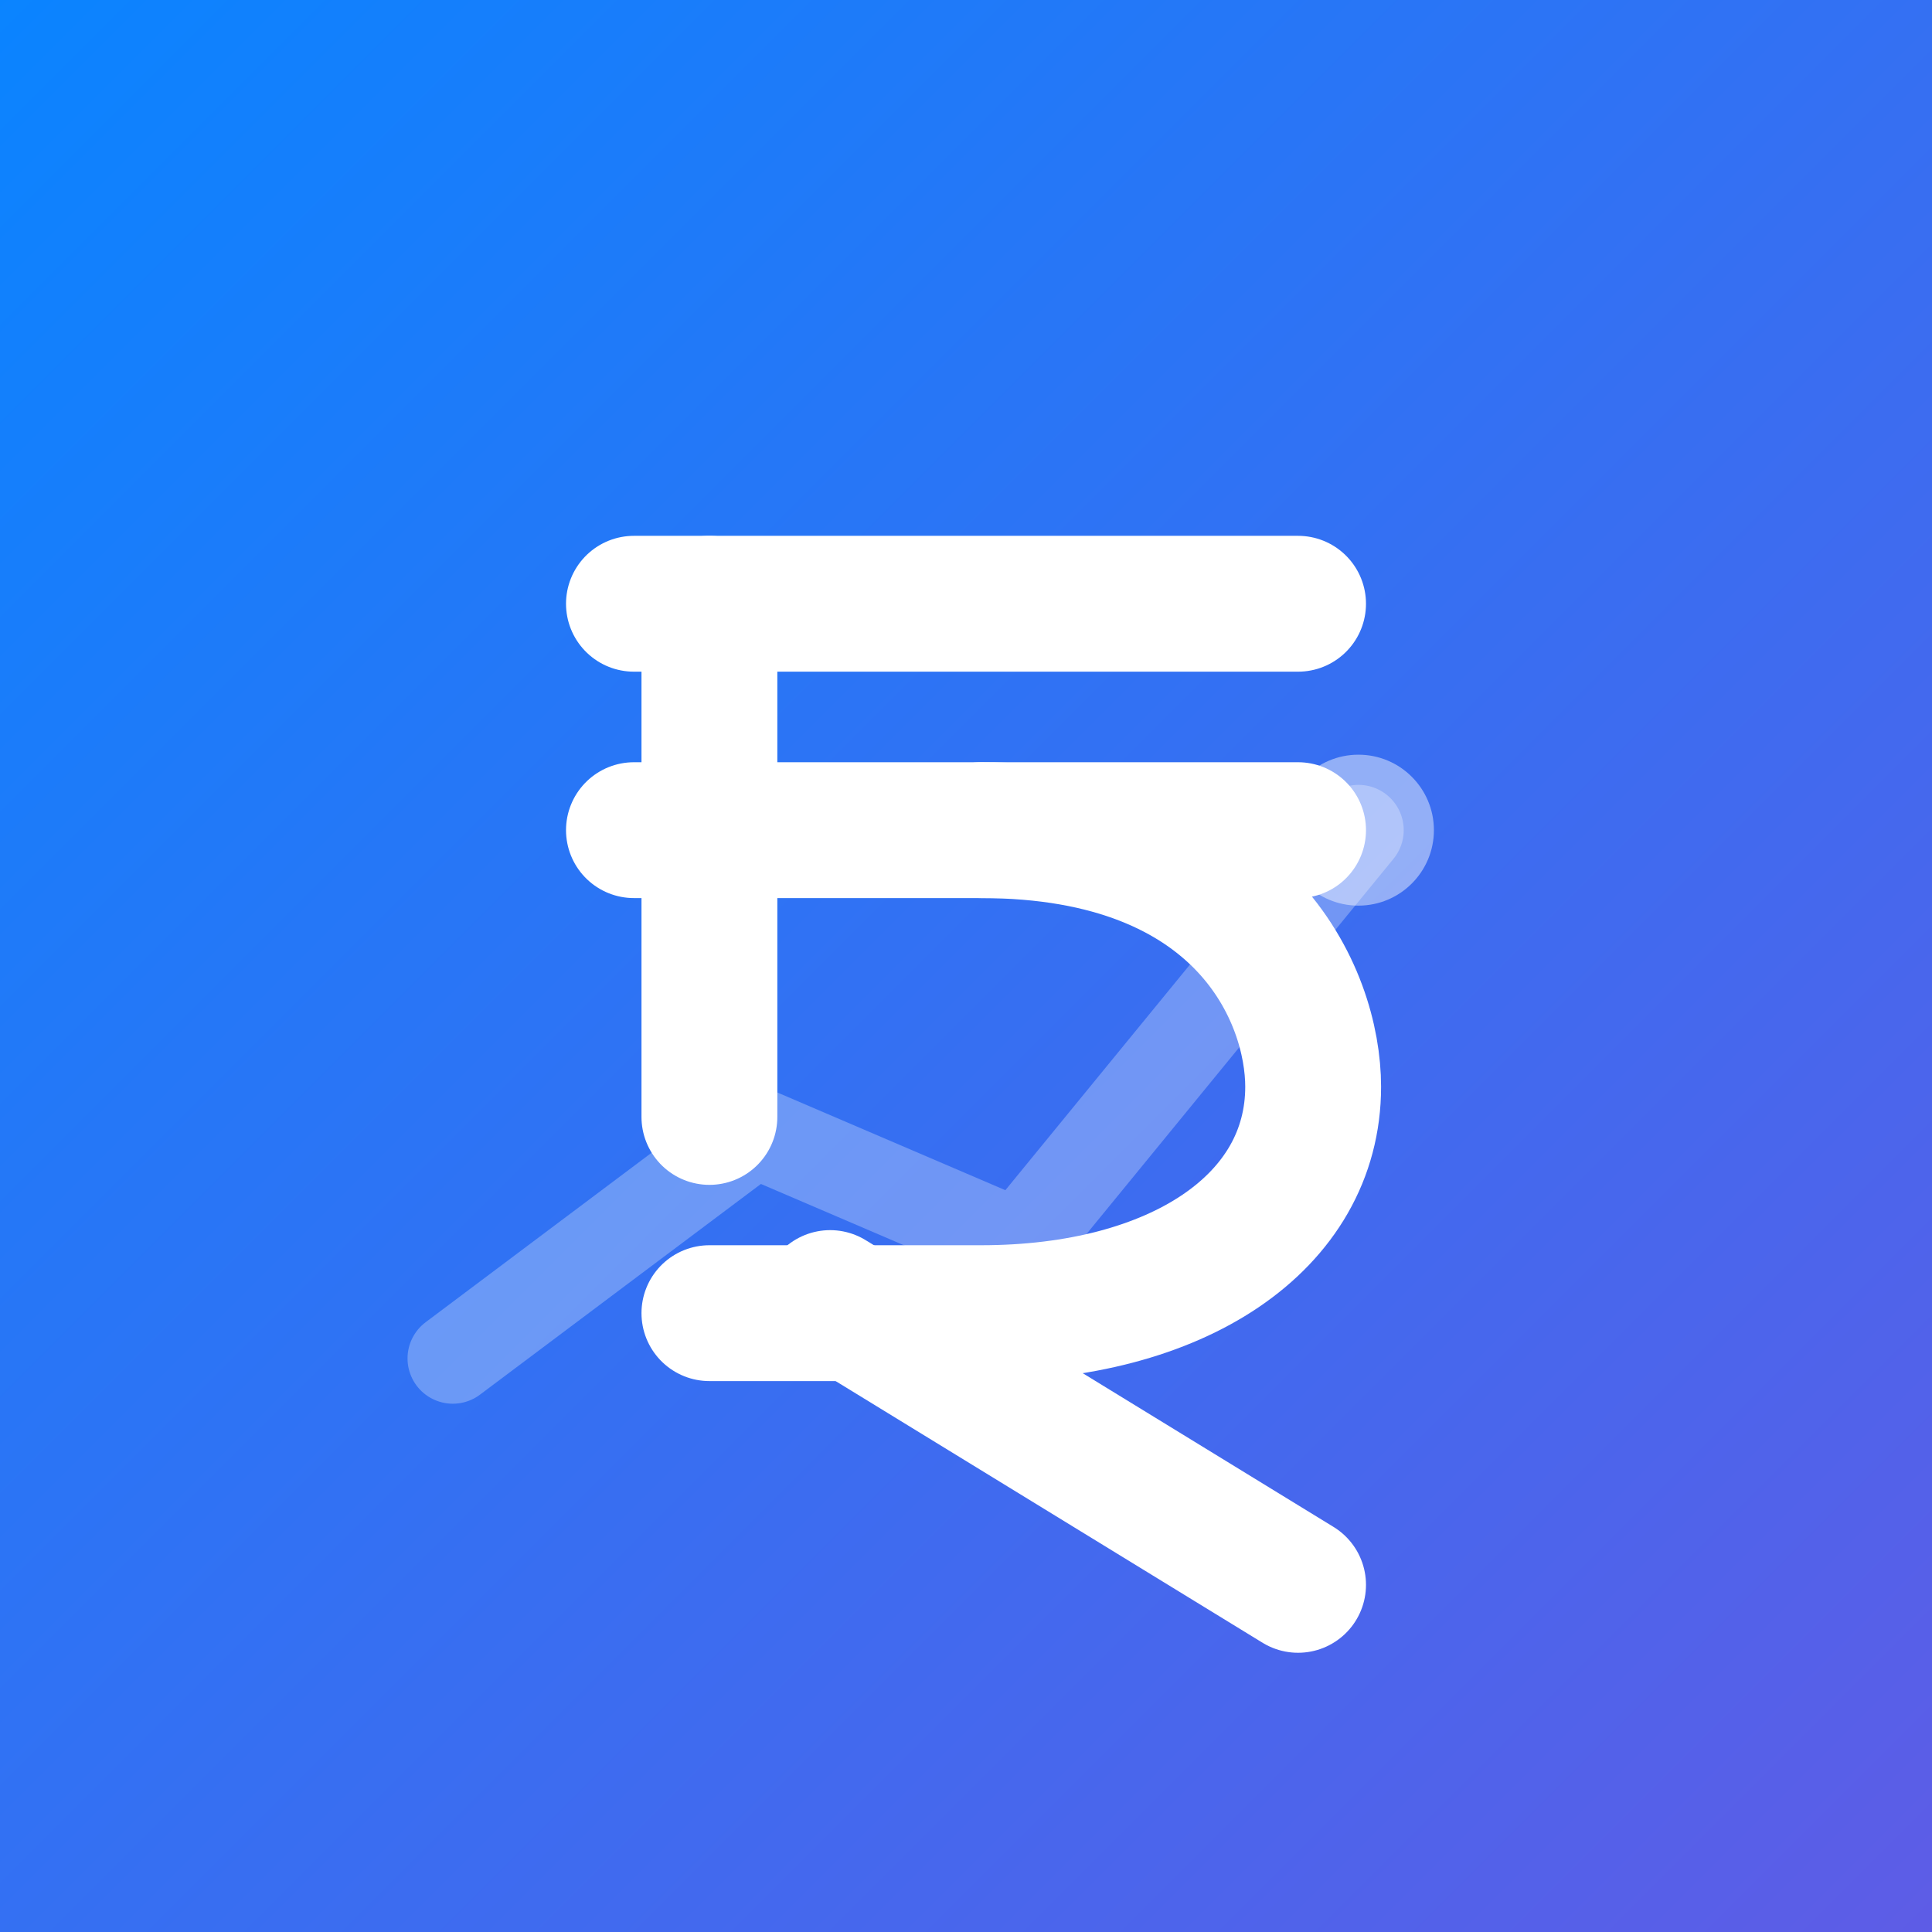
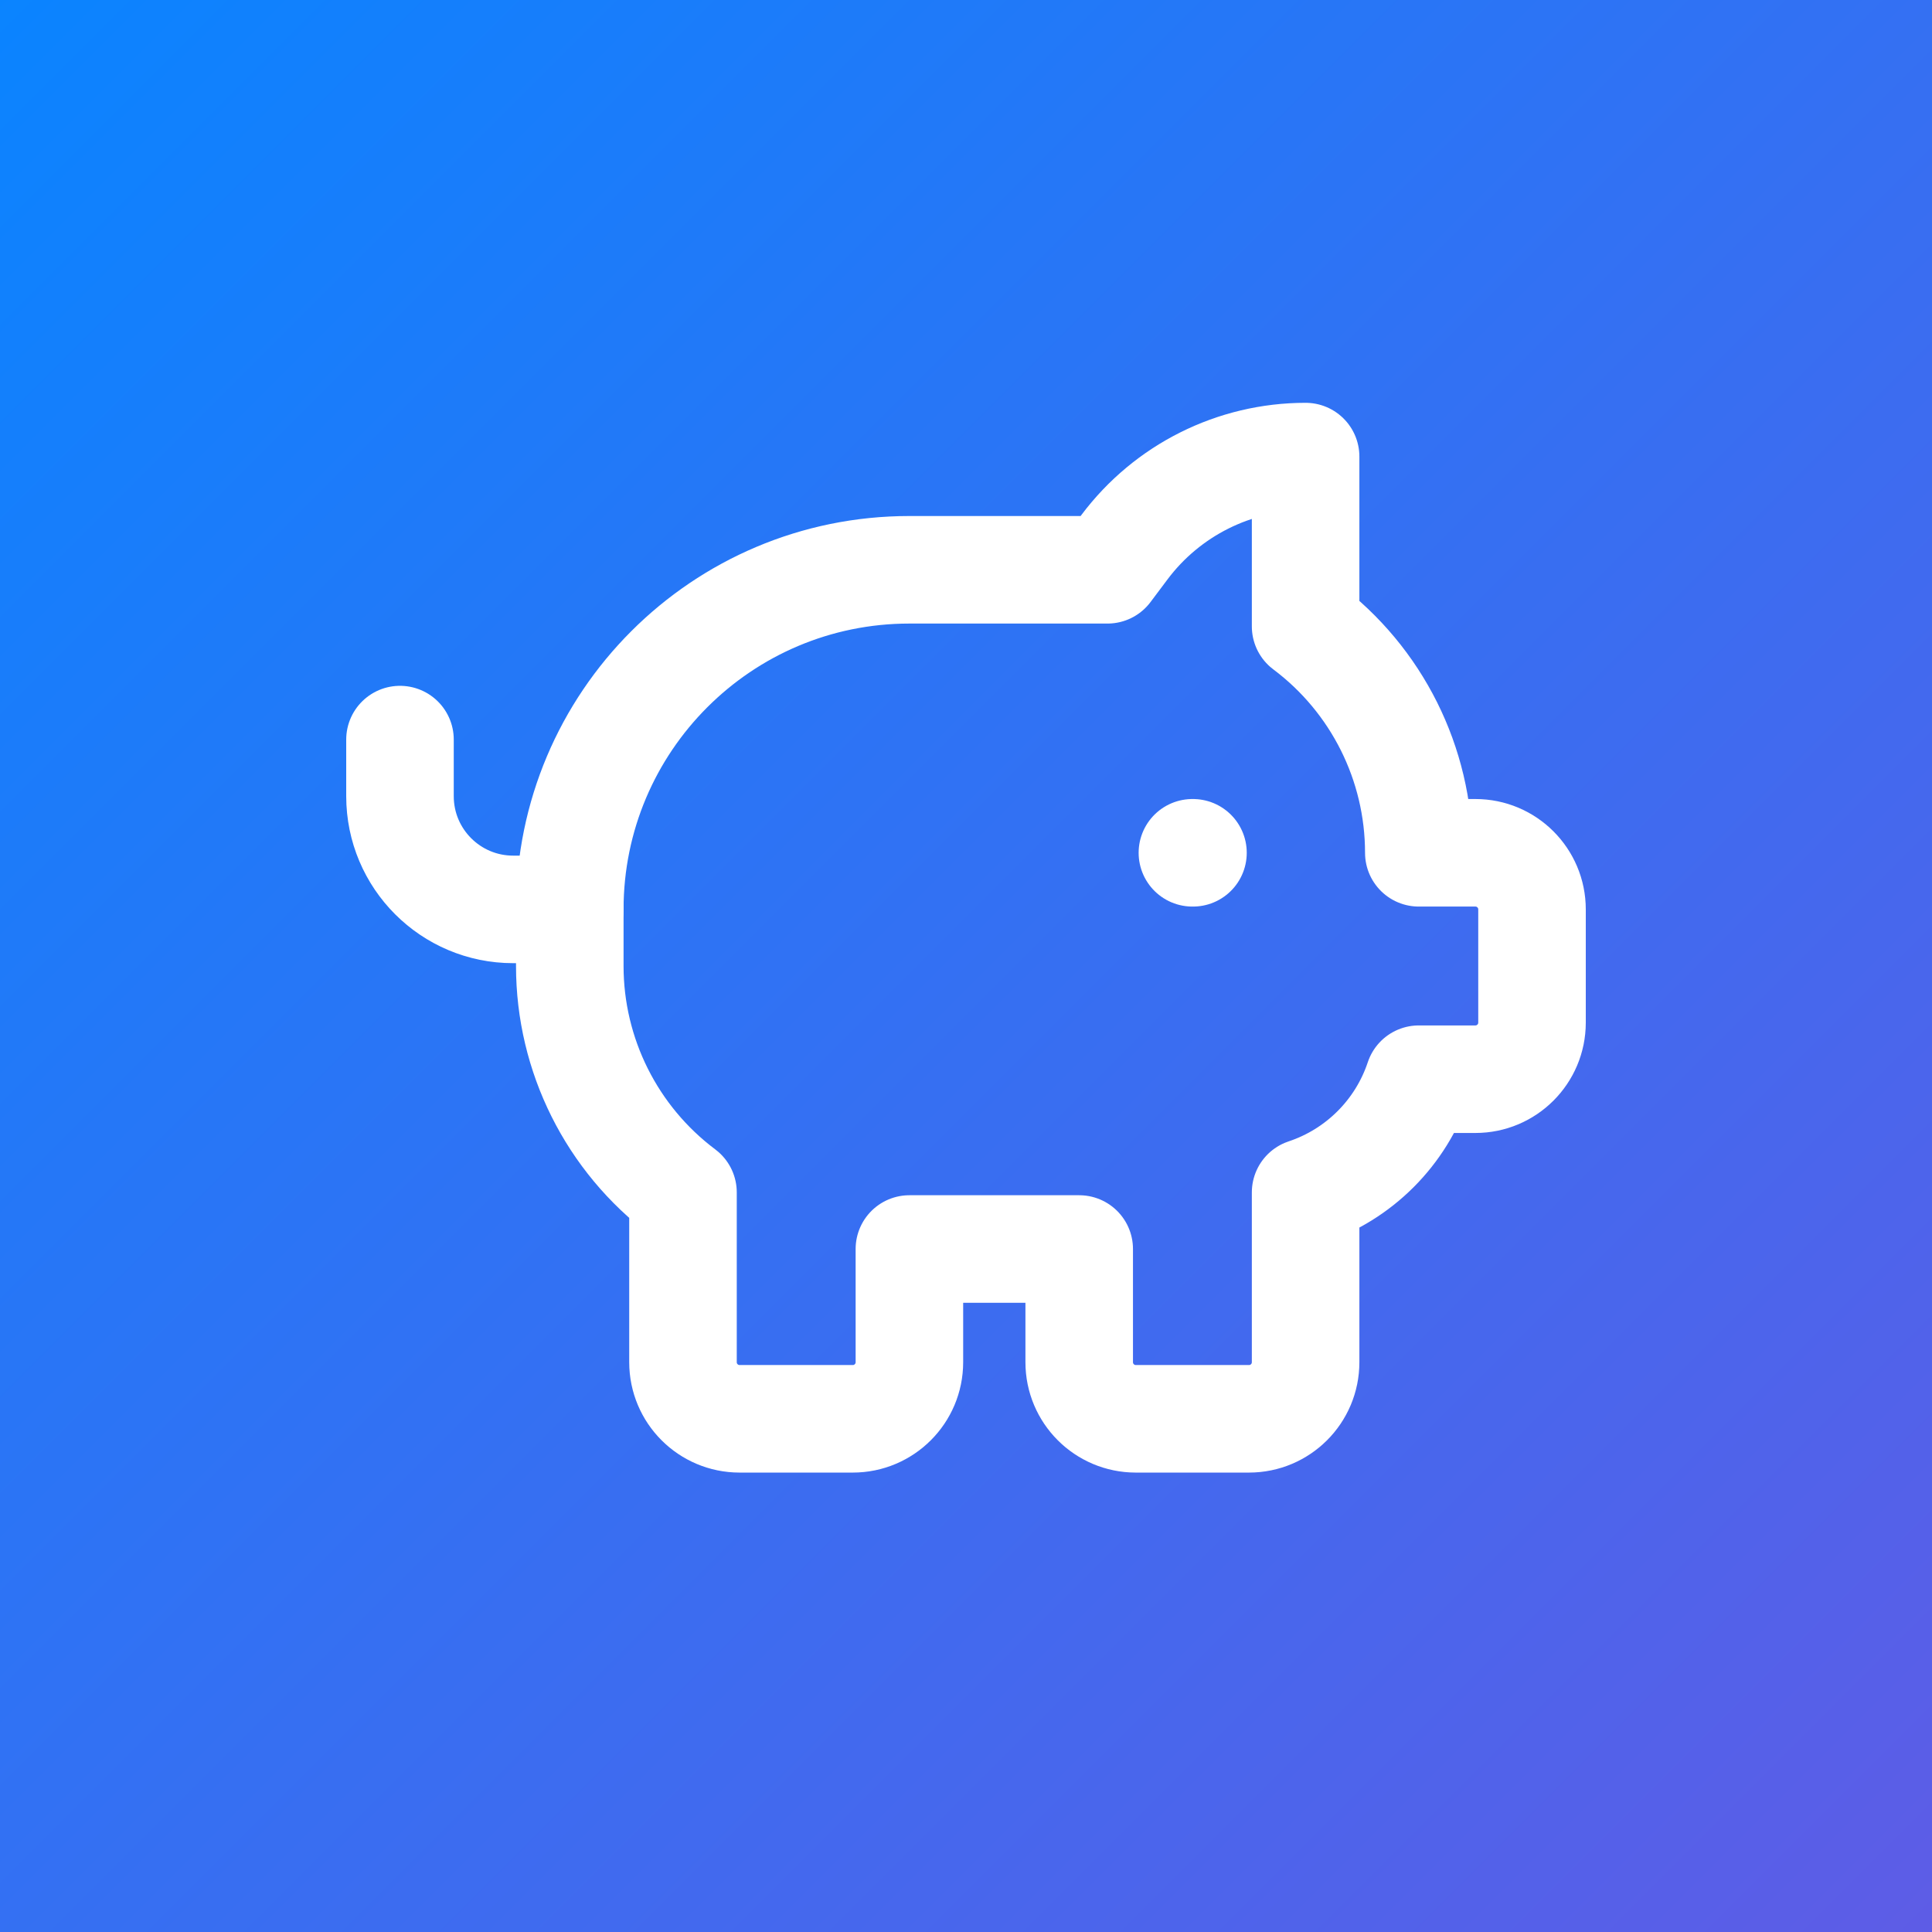
<svg xmlns="http://www.w3.org/2000/svg" viewBox="0 0 512 512">
  <defs>
    <linearGradient id="bg" x1="0" x2="1" y1="0" y2="1">
      <stop offset="0%" stop-color="#0A84FF" />
      <stop offset="100%" stop-color="#5E5CE6" />
    </linearGradient>
  </defs>
  <rect width="512" height="512" fill="url(#bg)" />
-   <g stroke="#ffffff" stroke-opacity="0.28" stroke-linecap="round" stroke-linejoin="round" fill="none">
-     <path d="M 120 360 L 200 300 L 270 330 L 360 220" stroke-width="24" />
-   </g>
-   <circle cx="360" cy="220" r="20" fill="#ffffff" fill-opacity="0.45" />
-   <g fill="none" stroke="#ffffff" stroke-width="36" stroke-linecap="round" stroke-linejoin="round">
-     <line x1="168" y1="160" x2="344" y2="160" />
-     <line x1="168" y1="220" x2="344" y2="220" />
-     <line x1="188" y1="160" x2="188" y2="296" />
-     <path d="M 260 220              C 330 220, 348 264, 348 288              C 348 324, 312 348, 260 348              L 188 348" />
-     <line x1="220" y1="344" x2="344" y2="420" />
+   <g transform="translate(76 76) scale(15)" fill="none" stroke="#ffffff" stroke-width="1.9" stroke-linecap="round" stroke-linejoin="round">
+     <path d="M11 17h3v2a1 1 0 0 0 1 1h2a1 1 0 0 0 1-1v-3a3.16 3.16 0 0 0 2-2h1a1 1 0 0 0 1-1v-2a1 1 0 0 0-1-1h-1a5 5 0 0 0-2-4V3a4 4 0 0 0-3.2 1.6l-.3.4H11a6 6 0 0 0-6 6v1a5 5 0 0 0 2 4v3a1 1 0 0 0 1 1h2a1 1 0 0 0 1-1z" />
+     <path d="M16 10h.01" />
+     <path d="M2 8v1a2 2 0 0 0 2 2h1" />
  </g>
</svg>
